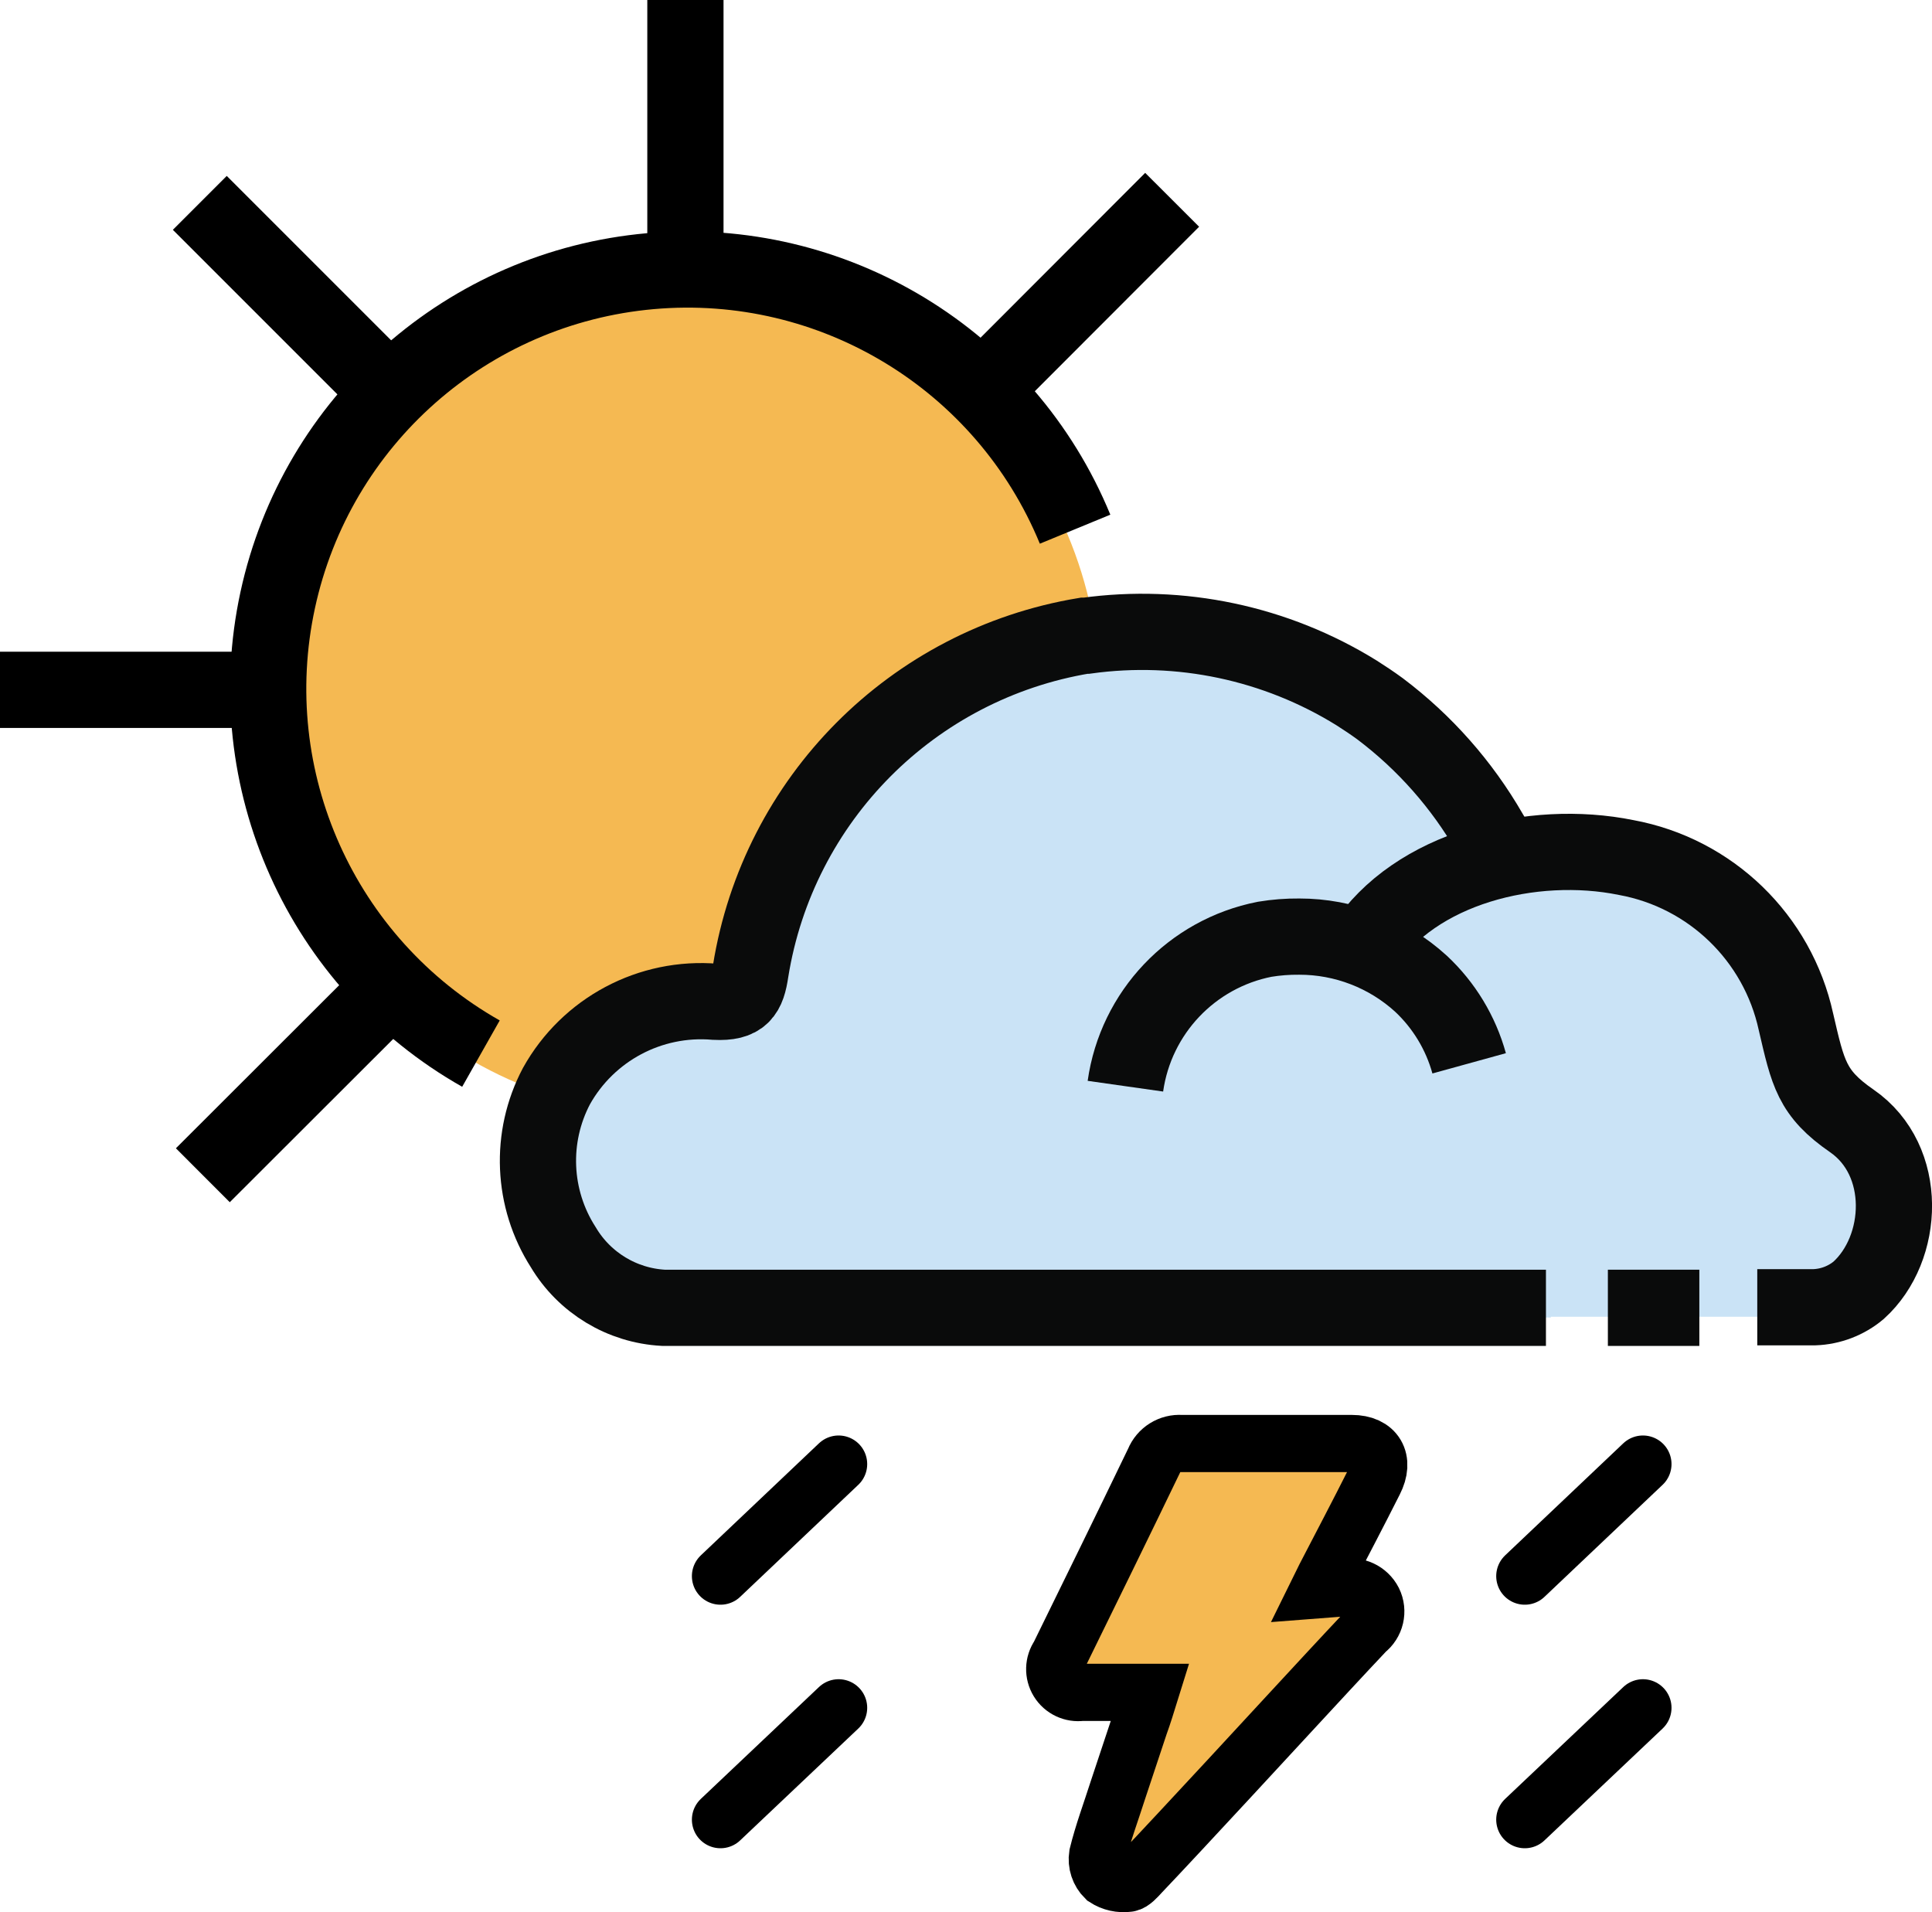
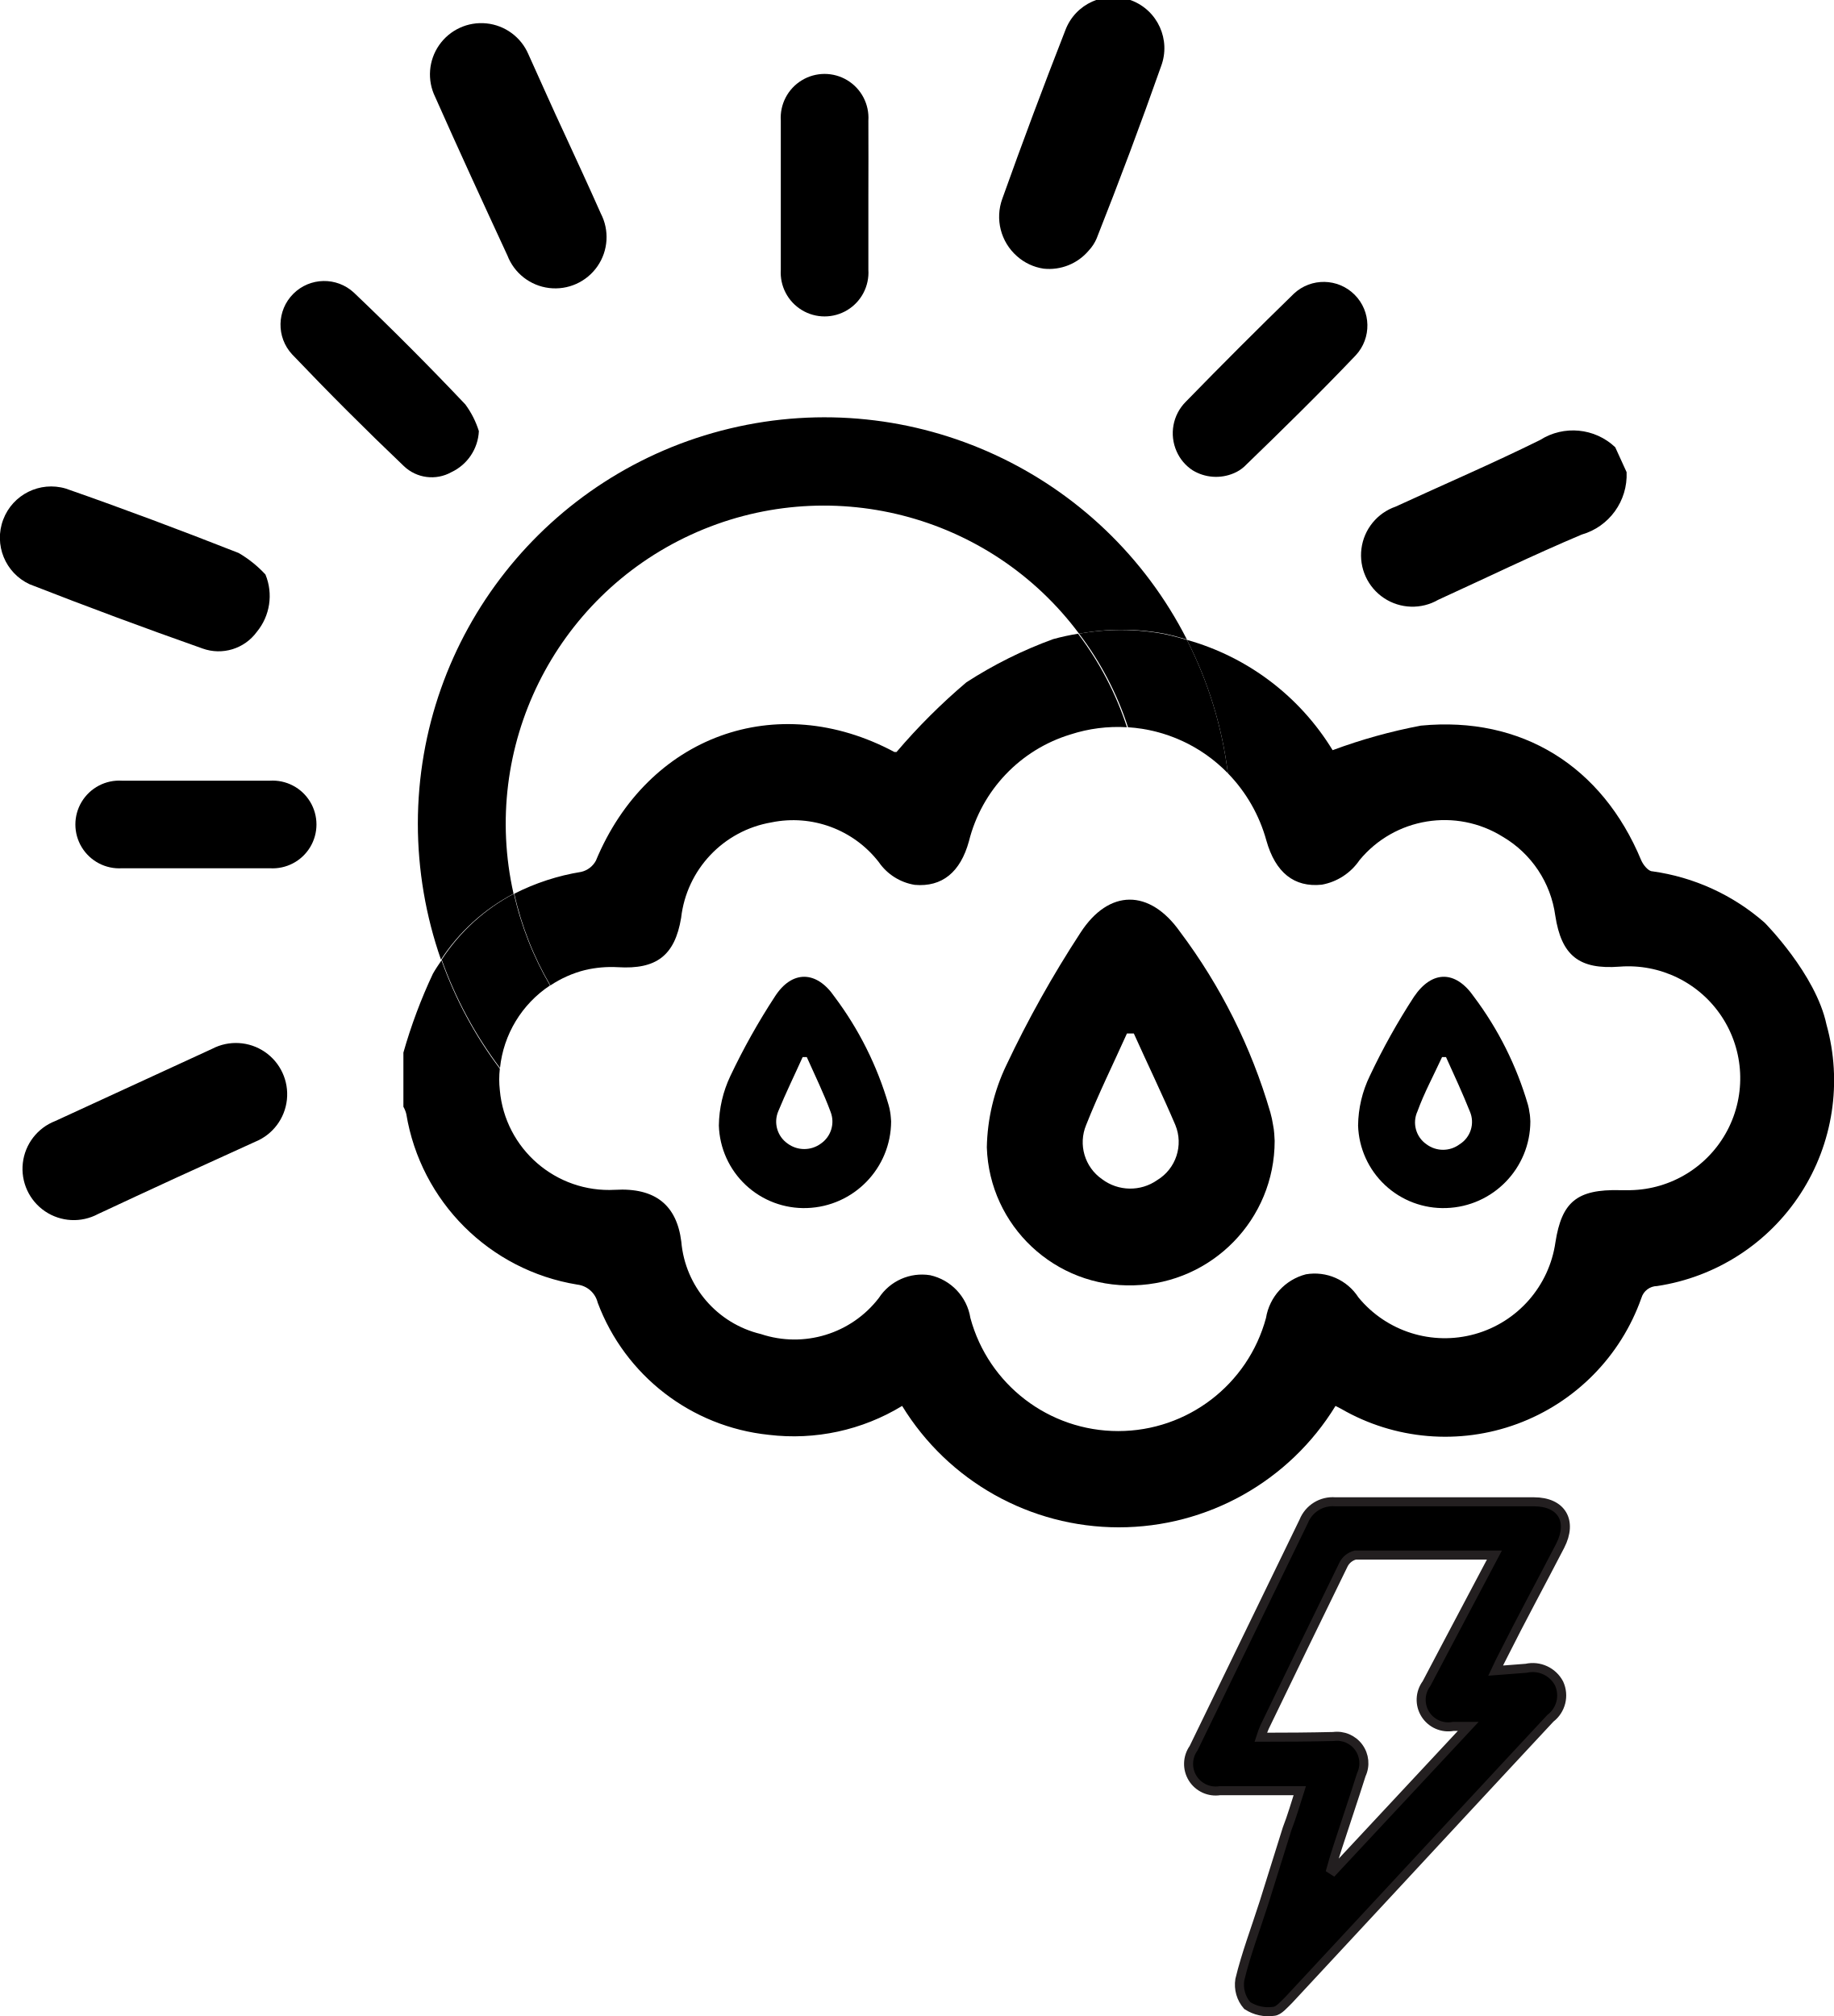
- <svg xmlns="http://www.w3.org/2000/svg" viewBox="0 0 101.39 100.33">
+ <svg xmlns="http://www.w3.org/2000/svg" viewBox="0 0 101.55 111.66">
  <defs>
-     <style>.cls-1{fill:#f5b952;}.cls-2{fill:#cae3f6;}.cls-3,.cls-4,.cls-5,.cls-6,.cls-7{fill:none;stroke-miterlimit:10;}.cls-3,.cls-4,.cls-5,.cls-6{stroke:#000;}.cls-3,.cls-4{stroke-width:3px;}.cls-4{stroke-linecap:round;}.cls-5,.cls-6,.cls-7{stroke-width:4px;}.cls-6{stroke-linecap:square;}.cls-7{stroke:#0a0b0b;}</style>
+     <style>.cls-1{fill:none;}.cls-2{stroke:#231f20;stroke-miterlimit:10;stroke-width:0.5px;}</style>
  </defs>
  <g id="Layer_2" data-name="Layer 2">
    <g id="Layer_1-2" data-name="Layer 1">
-       <path class="cls-1" d="M59.25,98.43c1.92-2,7.83-8.42,7.83-8.42h0c1.36-1.47,2.67-2.89,4-4.3a1.29,1.29,0,0,0,.39-1.57A1.34,1.34,0,0,0,70,83.45c-.43,0-.86.07-1.38.11.14-.28.23-.48.33-.67l2.59-5c.58-1.13.06-2-1.18-2-3,0-6,0-8.95,0a1.41,1.41,0,0,0-1.42.89c-1.66,3.41-3.33,6.83-5,10.24A1.24,1.24,0,0,0,56.17,89h3.6c-.19.61-.35,1.17-.56,1.72L58.11,94c-.4,1.22-.82,2.34-1.1,3.48a1.44,1.44,0,0,0,.34,1.17,1.77,1.77,0,0,0,1.2.27C58.8,98.94,59.05,98.65,59.25,98.43Z" />
-       <path class="cls-1" d="M35.74,14.58a22,22,0,1,0,22,22A22,22,0,0,0,35.74,14.58Z" />
-       <path class="cls-2" d="M81.39,69.14H35a6.57,6.57,0,0,1-5.27-3.24,8.54,8.54,0,0,1,8-13.12c1.4.07,1.69-.45,1.86-1.63A21.44,21.44,0,0,1,57.12,33.3l.11,0a21,21,0,0,1,14.2,3.06c.42.25.83.54,1.25.85a22.12,22.12,0,0,1,5.75,6.61L79.1,45" />
-       <path class="cls-2" d="M59.29,57.27a9.25,9.25,0,0,1,7.32-7.84,10.54,10.54,0,0,1,1.81-.14,9.41,9.41,0,0,1,6.4,2.51,9.11,9.11,0,0,1,2.53,4.3" />
-       <path class="cls-2" d="M71.81,49.87c2.69-4.2,8.86-5.74,13.79-4.71a11.26,11.26,0,0,1,8.92,8.75c.63,2.76.83,3.81,2.93,5.29,3,2.1,2.78,6.8.36,9a3.78,3.78,0,0,1-2.32.9h-16" />
-       <line class="cls-2" x1="84.64" y1="69.13" x2="89.44" y2="69.13" />
-       <path class="cls-3" d="M59.87,98.3c1.91-2,7.83-8.42,7.83-8.42h0c1.36-1.47,2.67-2.89,4-4.3A1.28,1.28,0,0,0,72.07,84a1.33,1.33,0,0,0-1.48-.69c-.43.05-.87.07-1.38.11l.33-.67c.86-1.66,1.73-3.31,2.58-5,.58-1.13.07-2-1.18-2-3,0-6,0-8.94,0a1.43,1.43,0,0,0-1.43.89c-1.65,3.42-3.32,6.83-5,10.25a1.23,1.23,0,0,0,1.18,1.92h3.61c-.19.61-.36,1.17-.56,1.72l-1.11,3.34c-.39,1.22-.81,2.34-1.09,3.48A1.4,1.4,0,0,0,58,98.56a1.79,1.79,0,0,0,1.21.27C59.41,98.81,59.67,98.52,59.87,98.3Z" />
-       <line class="cls-4" x1="86.22" y1="89.62" x2="80.02" y2="95.49" />
-       <line class="cls-4" x1="44.01" y1="89.62" x2="37.81" y2="95.49" />
-       <line class="cls-4" x1="86.22" y1="76.83" x2="80.02" y2="82.71" />
-       <line class="cls-4" x1="44.01" y1="76.83" x2="37.81" y2="82.71" />
-       <path class="cls-5" d="M56.42,27.77A22,22,0,1,0,25.24,55.29" />
-       <line class="cls-6" x1="35.97" y1="14.01" x2="35.97" y2="2" />
-       <line class="cls-6" x1="14.01" y1="36.2" x2="2" y2="36.2" />
-       <line class="cls-6" x1="20.4" y1="20.56" x2="11.9" y2="12.06" />
-       <line class="cls-6" x1="51.61" y1="20.4" x2="60.1" y2="11.9" />
-       <line class="cls-6" x1="20.56" y1="51.77" x2="12.06" y2="60.26" />
-       <path class="cls-7" d="M81.13,68.63H34.82a6.53,6.53,0,0,1-5.26-3.18A8.4,8.4,0,0,1,29.2,57a8.69,8.69,0,0,1,8.33-4.43c1.4.07,1.69-.44,1.86-1.6A21.26,21.26,0,0,1,56.9,33.36l.11,0a21.37,21.37,0,0,1,14.18,3c.41.26.83.54,1.24.84a21.74,21.74,0,0,1,5.75,6.51l.67,1.13" />
-       <path class="cls-7" d="M59.06,57a9.17,9.17,0,0,1,7.31-7.71,10.54,10.54,0,0,1,1.81-.14,9.47,9.47,0,0,1,6.39,2.47A9,9,0,0,1,77.1,55.8" />
-       <path class="cls-7" d="M71.57,49.67C74.25,45.54,80.41,44,85.34,45a11.19,11.19,0,0,1,8.91,8.62c.63,2.71.83,3.75,2.93,5.2,3,2.07,2.78,6.7.36,8.89a3.83,3.83,0,0,1-2.32.89h-3" />
-       <line class="cls-7" x1="84.38" y1="68.63" x2="89.18" y2="68.63" />
+       <path d="M26.52,23.88A2.65,2.65,0,0,1,25,26.15a2.23,2.23,0,0,1-2.64-.34q-3.15-3-6.18-6.18a2.42,2.42,0,0,1,3.42-3.42q3.15,3,6.17,6.19A5,5,0,0,1,26.52,23.88Z" />
+       <path d="M66.05,26.05A2.4,2.4,0,0,1,65.16,25a2.47,2.47,0,0,1,.5-2.74q3-3.08,6-6a2.42,2.42,0,0,1,3.42,3.42c-2,2.1-4.09,4.15-6.18,6.17a2,2,0,0,1-.57.36A2.5,2.5,0,0,1,66.05,26.05Z" />
+       <path d="M48.09,10.81c0,1.38,0,2.76,0,4.13a2.43,2.43,0,1,1-4.85,0q0-4.12,0-8.26a2.43,2.43,0,1,1,4.85,0C48.1,8.06,48.09,9.44,48.09,10.81Z" />
+       <path d="M10.76,48.09h-4a2.43,2.43,0,1,1,0-4.85c2.73,0,5.45,0,8.18,0a2.43,2.43,0,1,1,0,4.85Z" />
+       <path d="M90.08,26.15a3.44,3.44,0,0,1-2.49,3.46c-2.68,1.13-5.29,2.4-7.94,3.61a2.85,2.85,0,1,1-2.36-5.16c2.67-1.23,5.37-2.39,8-3.69a3.4,3.4,0,0,1,4.16.4Z" />
+       <path d="M14.7,31.82A3.12,3.12,0,0,1,14.22,35a2.62,2.62,0,0,1-3,.92q-4.82-1.7-9.58-3.56a2.84,2.84,0,0,1,2-5.3c3.21,1.12,6.4,2.32,9.58,3.57A6.45,6.45,0,0,1,14.7,31.82Z" />
+       <path d="M57.79,14.88a2.85,2.85,0,0,1-1.47-.69A2.91,2.91,0,0,1,55.51,11Q57.18,6.32,59,1.67a2.83,2.83,0,0,1,5.3,2C63.18,6.85,62,10,60.73,13.21a2.27,2.27,0,0,1-.43.66A2.87,2.87,0,0,1,57.79,14.88Z" />
+       <path d="M31.27,7.43c.67,1.46,1.35,2.92,2,4.39a2.84,2.84,0,1,1-5.17,2.33c-1.35-2.92-2.7-5.85-4-8.78A2.84,2.84,0,1,1,29.26,3C29.94,4.5,30.6,6,31.27,7.43Z" />
+       <path d="M9.74,65.24c-1.44.66-2.87,1.33-4.31,2a2.84,2.84,0,1,1-2.37-5.15q4.33-2,8.69-4a2.84,2.84,0,1,1,2.38,5.15C12.67,63.91,11.2,64.57,9.74,65.24Z" />
+       <path class="cls-1" d="M45.65,63.33A17.75,17.75,0,0,0,63.33,45.66a17.42,17.42,0,0,0-.86-5.38,8.46,8.46,0,0,0-3.13.4,8.28,8.28,0,0,0-5.62,5.91c-.48,1.72-1.5,2.55-3,2.42a3,3,0,0,1-2-1.27,6,6,0,0,0-5.94-2.19,6.06,6.06,0,0,0-5,5.29c-.35,2.09-1.37,2.86-3.5,2.73a6.41,6.41,0,0,0-1.85.16,6.2,6.2,0,0,0-1.91.85A17.76,17.76,0,0,0,45.65,63.33Z" />
+       <path class="cls-1" d="M33,47.67c2.91-6.91,10-9.51,16.63-6.07l.12,0a33.56,33.56,0,0,1,3.87-3.86,23.89,23.89,0,0,1,4.8-2.39,12.72,12.72,0,0,1,1.38-.3A17.61,17.61,0,0,0,28.44,49.5a12.63,12.63,0,0,1,3.71-1.21A1.24,1.24,0,0,0,33,47.67Z" />
+       <path class="cls-1" d="M45.64,68.18a22.42,22.42,0,0,1-18-9,5.27,5.27,0,0,0,0,1.19,6.07,6.07,0,0,0,6.38,5.52c2.25-.12,3.42.87,3.67,2.87a5.77,5.77,0,0,0,4.41,5.12,5.89,5.89,0,0,0,6.53-2,2.85,2.85,0,0,1,2.84-1.26,2.89,2.89,0,0,1,2.23,2.37,8.48,8.48,0,0,0,16.37,0,3,3,0,0,1,2.21-2.4,2.88,2.88,0,0,1,2.91,1.28A6.19,6.19,0,0,0,86.14,68.8c.35-2.22,1.18-2.94,3.58-2.88h.57a6.2,6.2,0,1,0-.6-12.38c-2.24.16-3.22-.61-3.56-2.83a6,6,0,0,0-2.9-4.36,6.1,6.1,0,0,0-7.94,1.29A3.22,3.22,0,0,1,73.2,49c-1.53.16-2.57-.67-3.07-2.45A8.62,8.62,0,0,0,68,42.83a22.21,22.21,0,0,1,.18,2.84A22.5,22.5,0,0,1,45.64,68.18Z" />
+       <path d="M28.44,49.5A17.62,17.62,0,0,1,59.76,35.1a12.92,12.92,0,0,1,4.73,0c.42.09.84.2,1.24.32A22.52,22.52,0,0,0,23.14,45.62a22.89,22.89,0,0,0,1.28,7.53A10.79,10.79,0,0,1,28.44,49.5Z" />
+       <path d="M34.22,53.57c2.13.13,3.15-.64,3.5-2.73a6.06,6.06,0,0,1,5-5.29,6,6,0,0,1,5.94,2.19,3,3,0,0,0,2,1.27c1.51.13,2.53-.7,3-2.42a8.28,8.28,0,0,1,5.62-5.91,8.46,8.46,0,0,1,3.13-.4,17.55,17.55,0,0,0-2.71-5.18,12.72,12.72,0,0,0-1.38.3,23.89,23.89,0,0,0-4.8,2.39,33.56,33.56,0,0,0-3.87,3.86l-.12,0C43,38.16,35.87,40.76,33,47.67a1.24,1.24,0,0,1-.81.62,12.63,12.63,0,0,0-3.71,1.21,17.7,17.7,0,0,0,2,5.08,6.2,6.2,0,0,1,1.91-.85A6.41,6.41,0,0,1,34.22,53.57Z" />
+       <path d="M101.15,56.75c-.59-2.8-3.43-5.65-3.43-5.65a11.91,11.91,0,0,0-6.21-2.84c-.23,0-.51-.36-.62-.61-2.16-5.21-6.61-8-12.2-7.46a30.07,30.07,0,0,0-4.89,1.36,13.82,13.82,0,0,0-8.07-6.11A22.32,22.32,0,0,1,68,42.83a8.62,8.62,0,0,1,2.13,3.72c.5,1.78,1.54,2.61,3.07,2.45a3.22,3.22,0,0,0,2.09-1.36,6.1,6.1,0,0,1,7.94-1.29,6,6,0,0,1,2.9,4.36c.34,2.22,1.32,3,3.56,2.83a6.2,6.2,0,1,1,.6,12.38h-.57c-2.4-.06-3.23.66-3.58,2.88a6.19,6.19,0,0,1-10.91,3.06,2.88,2.88,0,0,0-2.91-1.28A3,3,0,0,0,70.11,73a8.48,8.48,0,0,1-16.37,0,2.89,2.89,0,0,0-2.23-2.37,2.85,2.85,0,0,0-2.84,1.26,5.89,5.89,0,0,1-6.53,2,5.77,5.77,0,0,1-4.41-5.12c-.25-2-1.42-3-3.67-2.87a6.07,6.07,0,0,1-6.38-5.52,5.27,5.27,0,0,1,0-1.19,22.58,22.58,0,0,1-3.23-6c-.16.24-.33.48-.48.75a28.75,28.75,0,0,0-1.63,4.36v3a1.52,1.52,0,0,1,.16.4,11.47,11.47,0,0,0,9.47,9.45,1.32,1.32,0,0,1,1.13,1,11.37,11.37,0,0,0,9.47,7.32,11.54,11.54,0,0,0,7.39-1.6,14.07,14.07,0,0,0,24,0l.31.16a11.52,11.52,0,0,0,16.63-6.14.92.92,0,0,1,.87-.66A11.52,11.52,0,0,0,101.15,56.75Z" />
+       <path d="M59.76,35.1a17.55,17.55,0,0,1,2.71,5.18A8.46,8.46,0,0,1,68,42.83a22.32,22.32,0,0,0-2.27-7.39c-.4-.12-.82-.23-1.24-.32A12.92,12.92,0,0,0,59.76,35.1Z" />
+       <path d="M30.46,54.58a17.7,17.7,0,0,1-2-5.08,10.79,10.79,0,0,0-4,3.65,22.58,22.58,0,0,0,3.23,6A6.26,6.26,0,0,1,30.46,54.58Z" />
+       <path d="M70.59,63.19a8,8,0,0,1-7.79,8,7.9,7.9,0,0,1-8.15-7.64A11,11,0,0,1,55.73,59a61.21,61.21,0,0,1,4.1-7.33c1.58-2.45,3.84-2.44,5.52-.06a31.18,31.18,0,0,1,5,10,5.67,5.67,0,0,1,.15.69C70.57,62.62,70.58,63,70.59,63.19Zm-7.8-5.95h-.38c-.76,1.69-1.58,3.35-2.26,5.07a2.49,2.49,0,0,0,.88,3,2.6,2.6,0,0,0,3.06.05,2.47,2.47,0,0,0,1-3.05C64.36,60.6,63.55,58.93,62.79,57.24Z" />
+       <path d="M84.75,62.11a4.81,4.81,0,0,1-4.66,4.8,4.72,4.72,0,0,1-4.88-4.57,6.45,6.45,0,0,1,.65-2.75,37,37,0,0,1,2.45-4.39c1-1.47,2.3-1.46,3.31,0a18.66,18.66,0,0,1,3,6,2.7,2.7,0,0,1,.08.41C84.74,61.77,84.74,62,84.75,62.11Zm-4.67-3.56h-.22c-.46,1-1,2-1.36,3A1.47,1.47,0,0,0,79,63.38a1.53,1.53,0,0,0,1.83,0,1.46,1.46,0,0,0,.57-1.82C81,60.56,80.54,59.56,80.08,58.55Z" />
+       <path d="M49.35,62.11a4.82,4.82,0,0,1-4.66,4.8,4.72,4.72,0,0,1-4.88-4.57,6.59,6.59,0,0,1,.64-2.75,37,37,0,0,1,2.46-4.39c.94-1.47,2.3-1.46,3.3,0a18.66,18.66,0,0,1,3,6,2.71,2.71,0,0,1,.09.41C49.33,61.77,49.34,62,49.35,62.11Zm-4.67-3.56h-.23c-.45,1-.94,2-1.35,3a1.48,1.48,0,0,0,.52,1.79,1.55,1.55,0,0,0,1.84,0A1.48,1.48,0,0,0,46,61.59C45.62,60.56,45.13,59.56,44.68,58.55Z" />
+       <path class="cls-2" d="M71.38,110.76c2.34-2.51,9.59-10.33,9.59-10.33h0c1.67-1.79,3.27-3.53,4.89-5.26a1.59,1.59,0,0,0,.48-1.93,1.65,1.65,0,0,0-1.82-.84l-1.69.13c.16-.34.27-.58.4-.82,1-2,2.12-4.06,3.17-6.09.71-1.38.08-2.44-1.45-2.44-3.65,0-7.31,0-11,0a1.73,1.73,0,0,0-1.75,1.08l-6.1,12.57a1.5,1.5,0,0,0,1.46,2.35c1.45,0,2.9,0,4.42,0-.24.75-.44,1.44-.7,2.11L70,105.38c-.48,1.5-1,2.86-1.34,4.27a1.76,1.76,0,0,0,.41,1.43,2.13,2.13,0,0,0,1.48.32C70.82,111.38,71.13,111,71.38,110.76ZM69.82,96.22a5.64,5.64,0,0,1,.21-.56c1.45-3,2.9-6,4.37-9a1,1,0,0,1,.66-.53c2.51,0,5,0,7.7,0L80,91.35c-.33.64-.67,1.26-1,1.9a1.5,1.5,0,0,0,1.48,2.37h.83l-7.46,8-.14-.09c.11-.39.22-.78.35-1.17.44-1.36.9-2.71,1.33-4.07a1.49,1.49,0,0,0-1.55-2.11C72.56,96.21,71.23,96.22,69.82,96.22Z" />
    </g>
  </g>
</svg>
